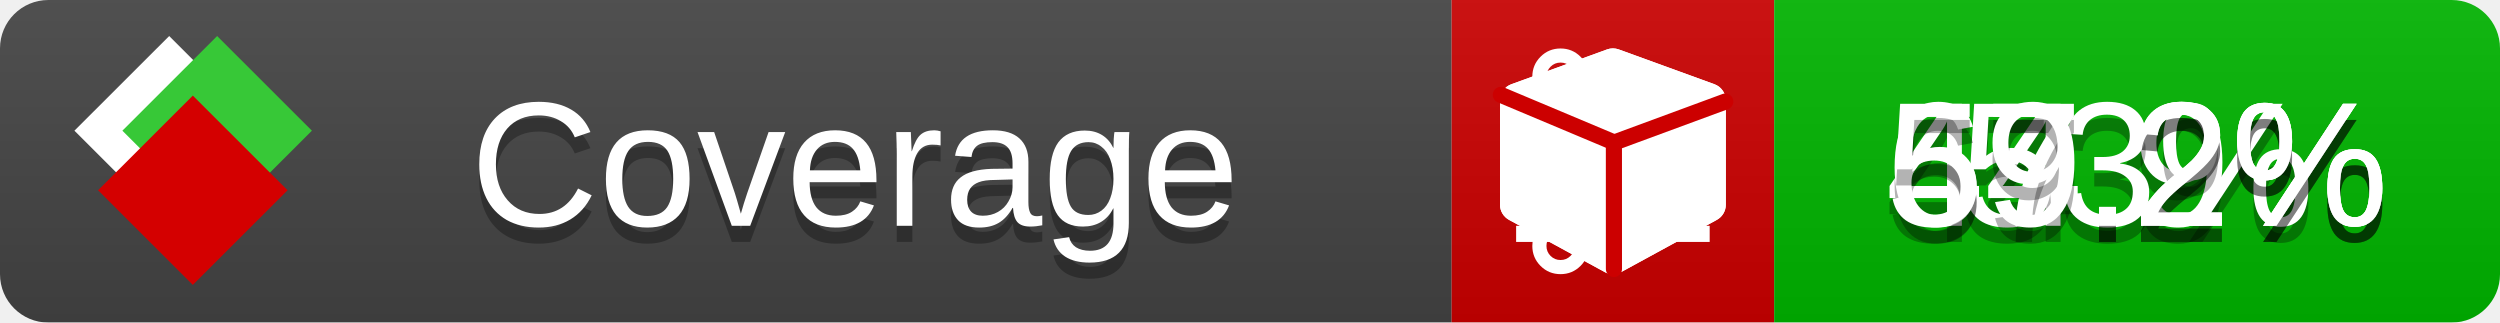
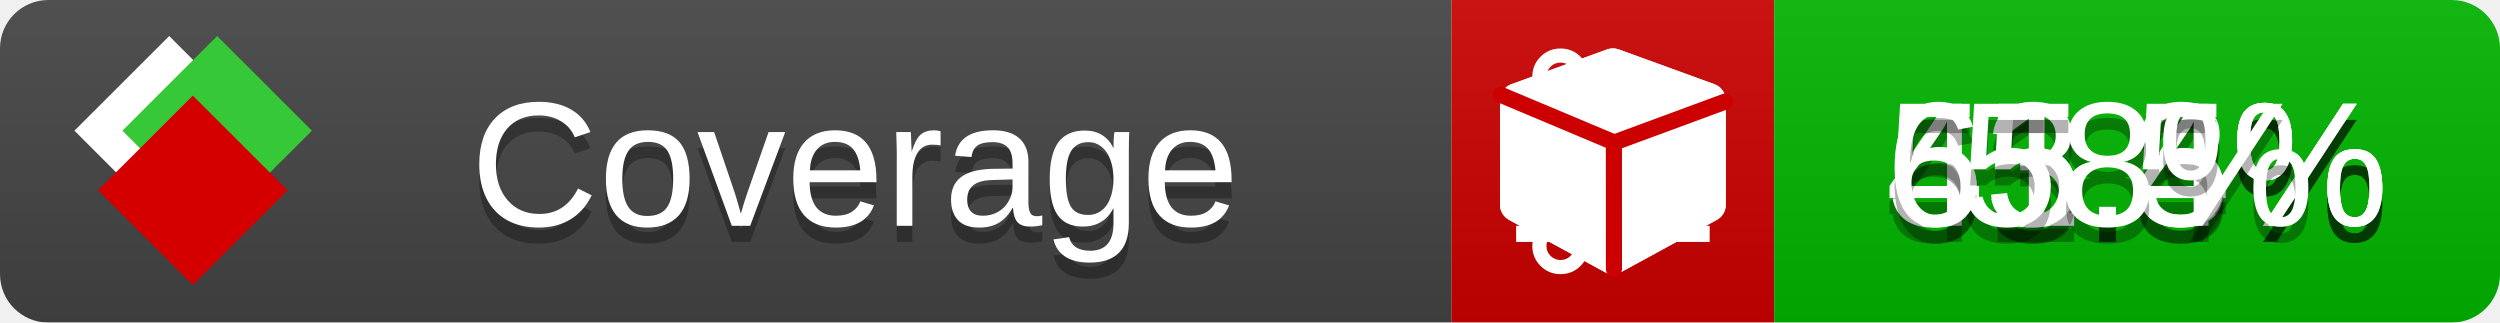
<svg xmlns="http://www.w3.org/2000/svg" xmlns:xlink="http://www.w3.org/1999/xlink" width="155" height="20">
  <style type="text/css">
          
            @keyframes fade1 {
                0% { visibility: visible; opacity: 1; }
               23% { visibility: visible; opacity: 1; }
               25% { visibility: hidden; opacity: 0; }
               48% { visibility: hidden; opacity: 0; }
               50% { visibility: hidden; opacity: 0; }
               73% { visibility: hidden; opacity: 0; }
               75% { visibility: hidden; opacity: 0; }
               98% { visibility: hidden; opacity: 0; }
              100% { visibility: visible; opacity: 1; }
            }
            @keyframes fade2 {
                0% { visibility: hidden; opacity: 0; }
               23% { visibility: hidden; opacity: 0; }
               25% { visibility: visible; opacity: 1; }
               48% { visibility: visible; opacity: 1; }
               50% { visibility: hidden; opacity: 0; }
               73% { visibility: hidden; opacity: 0; }
               75% { visibility: hidden; opacity: 0; }
               98% { visibility: hidden; opacity: 0; }
              100% { visibility: hidden; opacity: 0; }
            }
            @keyframes fade3 {
                0% { visibility: hidden; opacity: 0; }
               23% { visibility: hidden; opacity: 0; }
               25% { visibility: hidden; opacity: 0; }
               48% { visibility: hidden; opacity: 0; }
               50% { visibility: visible; opacity: 1; }
               73% { visibility: visible; opacity: 1; }
               75% { visibility: hidden; opacity: 0; }
               98% { visibility: hidden; opacity: 0; }
              100% { visibility: hidden; opacity: 0; }
            }
            @keyframes fade4 {
                0% { visibility: hidden; opacity: 0; }
               23% { visibility: hidden; opacity: 0; }
               25% { visibility: hidden; opacity: 0; }
               48% { visibility: hidden; opacity: 0; }
               50% { visibility: hidden; opacity: 0; }
               73% { visibility: hidden; opacity: 0; }
               75% { visibility: visible; opacity: 1; }
               98% { visibility: visible; opacity: 1; }
              100% { visibility: hidden; opacity: 0; }
            }
            .linecoverage {
                animation-duration: 15s;
                animation-name: fade1;
                animation-iteration-count: infinite;
            }
            .branchcoverage {
                animation-duration: 15s;
                animation-name: fade2;
                animation-iteration-count: infinite;
            }
            .methodcoverage {
                animation-duration: 15s;
                animation-name: fade3;
                animation-iteration-count: infinite;
            }
            .fullmethodcoverage {
                animation-duration: 15s;
                animation-name: fade4;
                animation-iteration-count: infinite;
            }
          
    </style>
  <defs>
    <linearGradient id="gradient" x2="0" y2="100%">
      <stop offset="0" stop-color="#bbb" stop-opacity=".1" />
      <stop offset="1" stop-opacity=".1" />
    </linearGradient>
    <linearGradient id="c">
      <stop offset="0" stop-color="#d40000" />
      <stop offset="1" stop-color="#ff2a2a" />
    </linearGradient>
    <linearGradient id="a">
      <stop offset="0" stop-color="#e0e0de" />
      <stop offset="1" stop-color="#fff" />
    </linearGradient>
    <linearGradient id="b">
      <stop offset="0" stop-color="#37c837" />
      <stop offset="1" stop-color="#217821" />
    </linearGradient>
    <linearGradient xlink:href="#a" id="e" x1="106.44" x2="69.96" y1="-11.96" y2="-46.84" gradientTransform="matrix(-.8426 -.00045 -.00045 -.8426 -94.27 -75.82)" gradientUnits="userSpaceOnUse" />
    <linearGradient xlink:href="#b" id="f" x1="56.19" x2="77.97" y1="-23.45" y2="10.62" gradientTransform="matrix(.8426 .00045 .00045 .8426 94.27 75.82)" gradientUnits="userSpaceOnUse" />
    <linearGradient xlink:href="#c" id="g" x1="79.98" x2="132.9" y1="10.79" y2="10.79" gradientTransform="matrix(.8426 .00045 .00045 .8426 94.27 75.82)" gradientUnits="userSpaceOnUse" />
    <mask id="mask">
      <rect width="155" height="20" rx="3" fill="#fff" />
    </mask>
    <g id="icon" transform="matrix(.04486 0 0 .04481 -.48 -.63)">
      <rect width="52.92" height="52.92" x="-109.72" y="-27.13" fill="url(#e)" transform="rotate(-135)" />
      <rect width="52.92" height="52.92" x="70.19" y="-39.18" fill="url(#f)" transform="rotate(45)" />
      <rect width="52.92" height="52.92" x="80.05" y="-15.74" fill="url(#g)" transform="rotate(45)" />
    </g>
  </defs>
  <g mask="url(#mask)">
    <rect x="0" y="0" width="90" height="20" fill="#444" />
    <rect x="90" y="0" width="20" height="20" fill="#c00" />
    <rect x="110" y="0" width="45" height="20" fill="#00B600" />
    <rect x="0" y="0" width="155" height="20" fill="url(#gradient)" />
  </g>
  <g>
    <path class="linecoverage" stroke="#fff" d="M94 6.5 h12 M94 10.5 h12 M94 14.5 h12" />
    <path class="branchcoverage" fill="#fff" d="m 97.628,15.247 q 0,-0.364 -0.255,-0.619 -0.255,-0.255 -0.619,-0.255 -0.364,0 -0.619,0.255 -0.255,0.255 -0.255,0.619 0,0.364 0.255,0.619 0.255,0.255 0.619,0.255 0.364,0 0.619,-0.255 0.255,-0.255 0.255,-0.619 z m 0,-10.493 q 0,-0.364 -0.255,-0.619 -0.255,-0.255 -0.619,-0.255 -0.364,0 -0.619,0.255 -0.255,0.255 -0.255,0.619 0,0.364 0.255,0.619 0.255,0.255 0.619,0.255 0.364,0 0.619,-0.255 0.255,-0.255 0.255,-0.619 z m 5.83,1.166 q 0,-0.364 -0.255,-0.619 -0.255,-0.255 -0.619,-0.255 -0.364,0 -0.619,0.255 -0.255,0.255 -0.255,0.619 0,0.364 0.255,0.619 0.255,0.255 0.619,0.255 0.364,0 0.619,-0.255 0.255,-0.255 0.255,-0.619 z m 0.874,0 q 0,0.474 -0.237,0.879 -0.237,0.405 -0.638,0.633 -0.018,2.614 -2.059,3.771 -0.619,0.346 -1.849,0.738 -1.166,0.364 -1.544,0.647 -0.378,0.282 -0.378,0.911 l 0,0.237 q 0.401,0.228 0.638,0.633 0.237,0.405 0.237,0.879 0,0.729 -0.51,1.239 -0.51,0.51 -1.239,0.51 -0.729,0 -1.239,-0.51 -0.51,-0.51 -0.51,-1.239 0,-0.474 0.237,-0.879 0.237,-0.405 0.638,-0.633 l 0,-7.469 q -0.401,-0.228 -0.638,-0.633 -0.237,-0.405 -0.237,-0.879 0,-0.729 0.51,-1.239 0.51,-0.51 1.239,-0.51 0.729,0 1.239,0.51 0.51,0.51 0.51,1.239 0,0.474 -0.237,0.879 -0.237,0.405 -0.638,0.633 l 0,4.527 q 0.492,-0.237 1.403,-0.519 0.501,-0.155 0.797,-0.269 0.296,-0.114 0.642,-0.282 0.346,-0.169 0.537,-0.36 0.191,-0.191 0.369,-0.465 0.178,-0.273 0.255,-0.633 0.077,-0.36 0.077,-0.833 -0.401,-0.228 -0.638,-0.633 -0.237,-0.405 -0.237,-0.879 0,-0.729 0.51,-1.239 0.51,-0.51 1.239,-0.51 0.729,0 1.239,0.51 0.51,0.51 0.51,1.239 z" />
    <path class="methodcoverage" fill="#fff" d="m 100.538,15.629 5.385,-2.936 v -5.351 l -5.385,1.96 z M 100,8.351 105.873,6.214 100,4.077 94.127,6.214 Z m 7,-2.12 v 6.462 q 0,0.294 -0.151,0.547 -0.151,0.252 -0.412,0.395 l -5.923,3.231 q -0.236,0.135 -0.513,0.135 -0.278,0 -0.513,-0.135 l -5.923,-3.231 Q 93.303,13.492 93.151,13.239 93,12.987 93,12.692 v -6.462 q 0,-0.337 0.194,-0.614 0.194,-0.278 0.513,-0.395 l 5.923,-2.154 q 0.185,-0.067 0.37,-0.067 0.185,0 0.37,0.067 l 5.923,2.154 q 0.32,0.118 0.513,0.395 Q 107,5.894 107,6.231 Z" />
    <path class="fullmethodcoverage" fill="#fff" d="m 107,6.231 v 6.462 c 0,0.196 -0.051,0.379 -0.151,0.547 -0.101,0.168 -0.238,0.3 -0.412,0.395 l -5.923,3.231 c -0.157,0.09 -0.328,0.135 -0.513,0.135 -0.185,0 -0.356,-0.045 -0.513,-0.135 l -5.923,-3.231 C 93.39,13.539 93.252,13.407 93.151,13.239 93.05,13.071 93,12.889 93,12.692 v -6.462 c 0,-0.224 0.065,-0.429 0.194,-0.614 0.129,-0.185 0.3,-0.317 0.513,-0.395 l 5.923,-2.154 c 0.123,-0.045 0.247,-0.067 0.37,-0.067 0.123,0 0.247,0.022 0.37,0.067 l 5.923,2.154 c 0.213,0.079 0.384,0.21 0.513,0.395 0.129,0.185 0.194,0.39 0.194,0.614 z" />
    <path class="fullmethodcoverage" style="fill:none;stroke:#cc0000;stroke-width:1;stroke-linecap:round;stroke-dasharray:none;stroke-opacity:1" d="m 100.064,16.677 -0.002,-7.833 6.906,-2.547" />
    <path class="fullmethodcoverage" style="fill:none;stroke:#cc0000;stroke-width:1;stroke-linecap:round;stroke-dasharray:none;stroke-opacity:1" d="M 99.914,8.765 93.052,5.882" />
  </g>
  <g fill="#fff" text-anchor="middle" font-family="Verdana,Arial,Geneva,sans-serif" font-size="11">
    <a xlink:href="https://github.com/danielpalme/ReportGenerator" target="_top">
      <use xlink:href="#icon" transform="translate(3,1) scale(3.5)" />
    </a>
    <text x="53" y="15" fill="#010101" fill-opacity=".3">Coverage</text>
    <text x="53" y="14" fill="#fff">Coverage</text>
-     <text class="linecoverage" x="132.5" y="15" fill="#010101" fill-opacity=".3">44.9%</text>
-     <text class="linecoverage" x="132.5" y="14">44.9%</text>
-     <text class="branchcoverage" x="132.5" y="15" fill="#010101" fill-opacity=".3">53%</text>
-     <text class="branchcoverage" x="132.5" y="14">53%</text>
-     <text class="methodcoverage" x="132.5" y="15" fill="#010101" fill-opacity=".3">67.2%</text>
-     <text class="methodcoverage" x="132.5" y="14">67.2%</text>
-     <text class="fullmethodcoverage" x="132.5" y="15" fill="#010101" fill-opacity=".3">59.2%</text>
-     <text class="fullmethodcoverage" x="132.5" y="14">59.2%</text>
+     <text class="linecoverage" x="132.5" y="15" fill="#010101" fill-opacity=".3">43.3%</text>
+     <text class="linecoverage" x="132.5" y="14">43.3%</text>
+     <text class="branchcoverage" x="132.5" y="15" fill="#010101" fill-opacity=".3">51.4%</text>
+     <text class="branchcoverage" x="132.5" y="14">51.4%</text>
+     <text class="methodcoverage" x="132.5" y="15" fill="#010101" fill-opacity=".3">65.5%</text>
+     <text class="methodcoverage" x="132.5" y="14">65.5%</text>
+     <text class="fullmethodcoverage" x="132.5" y="15" fill="#010101" fill-opacity=".3">58%</text>
+     <text class="fullmethodcoverage" x="132.5" y="14">58%</text>
  </g>
  <g>
    <rect class="linecoverage" x="90" y="0" width="65" height="20" fill-opacity="0" />
    <rect class="branchcoverage" x="90" y="0" width="65" height="20" fill-opacity="0" />
    <rect class="methodcoverage" x="90" y="0" width="65" height="20" fill-opacity="0" />
    <rect class="fullmethodcoverage" x="90" y="0" width="65" height="20" fill-opacity="0" />
  </g>
</svg>
